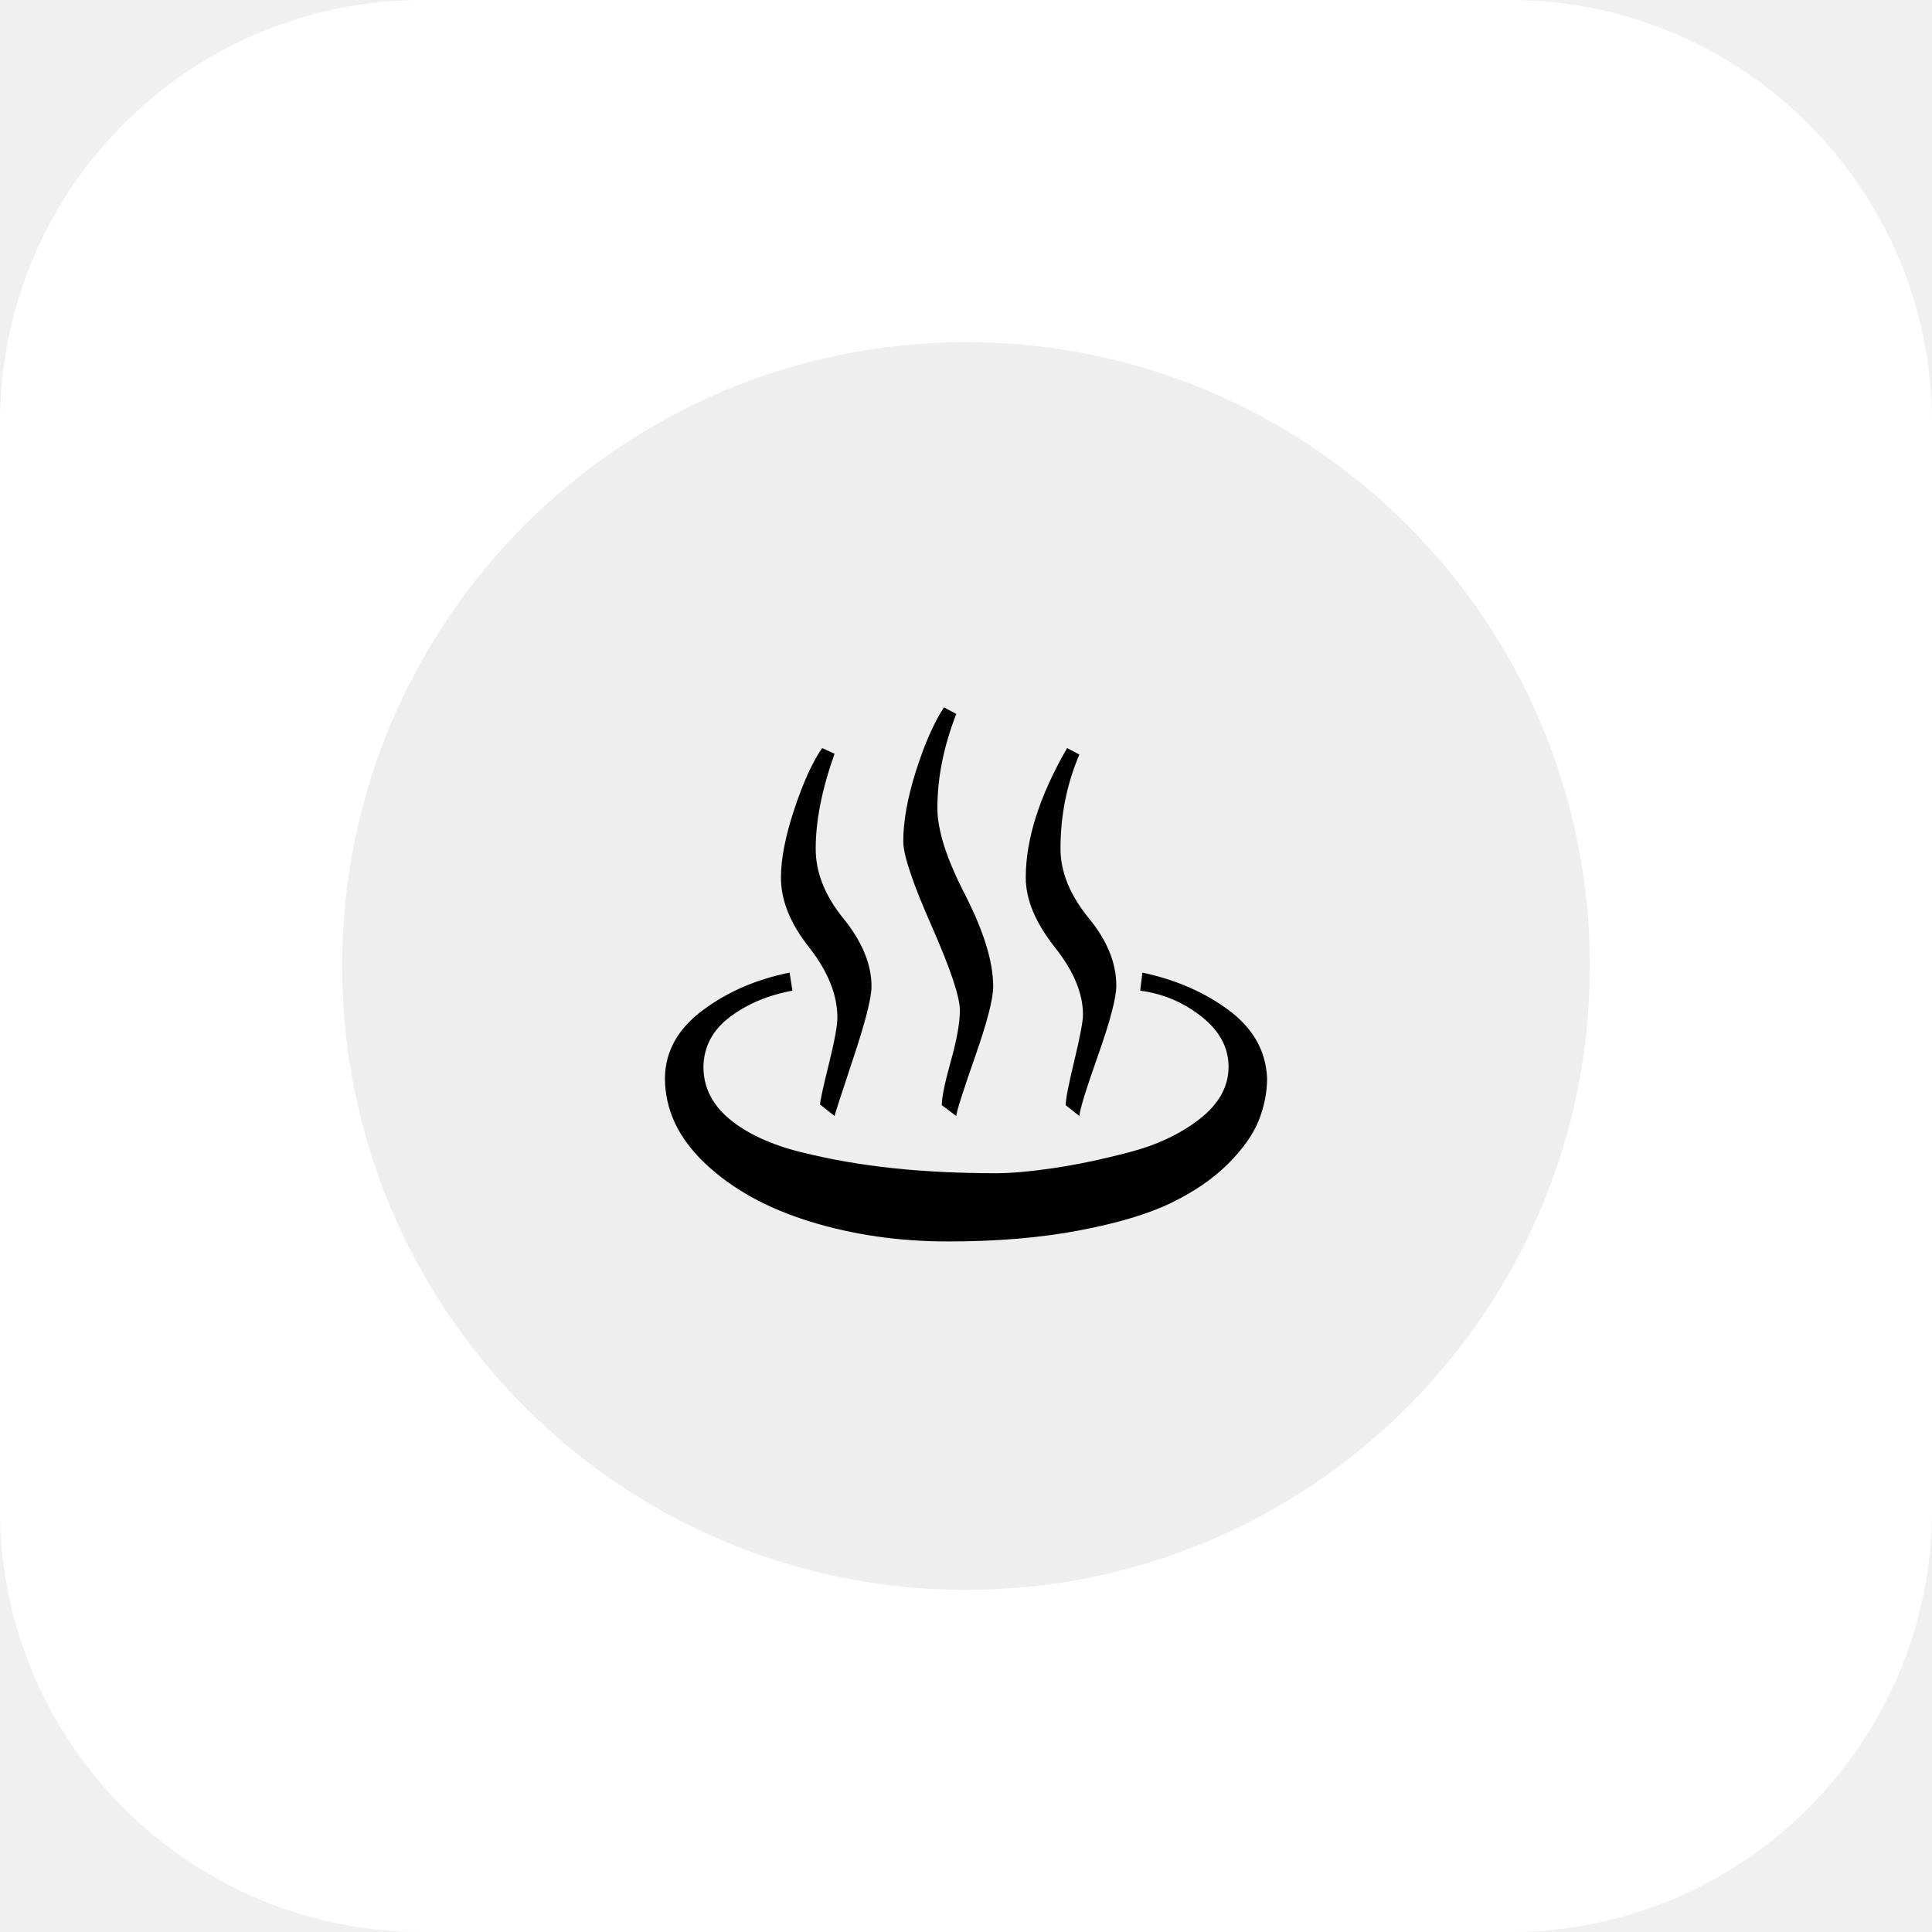
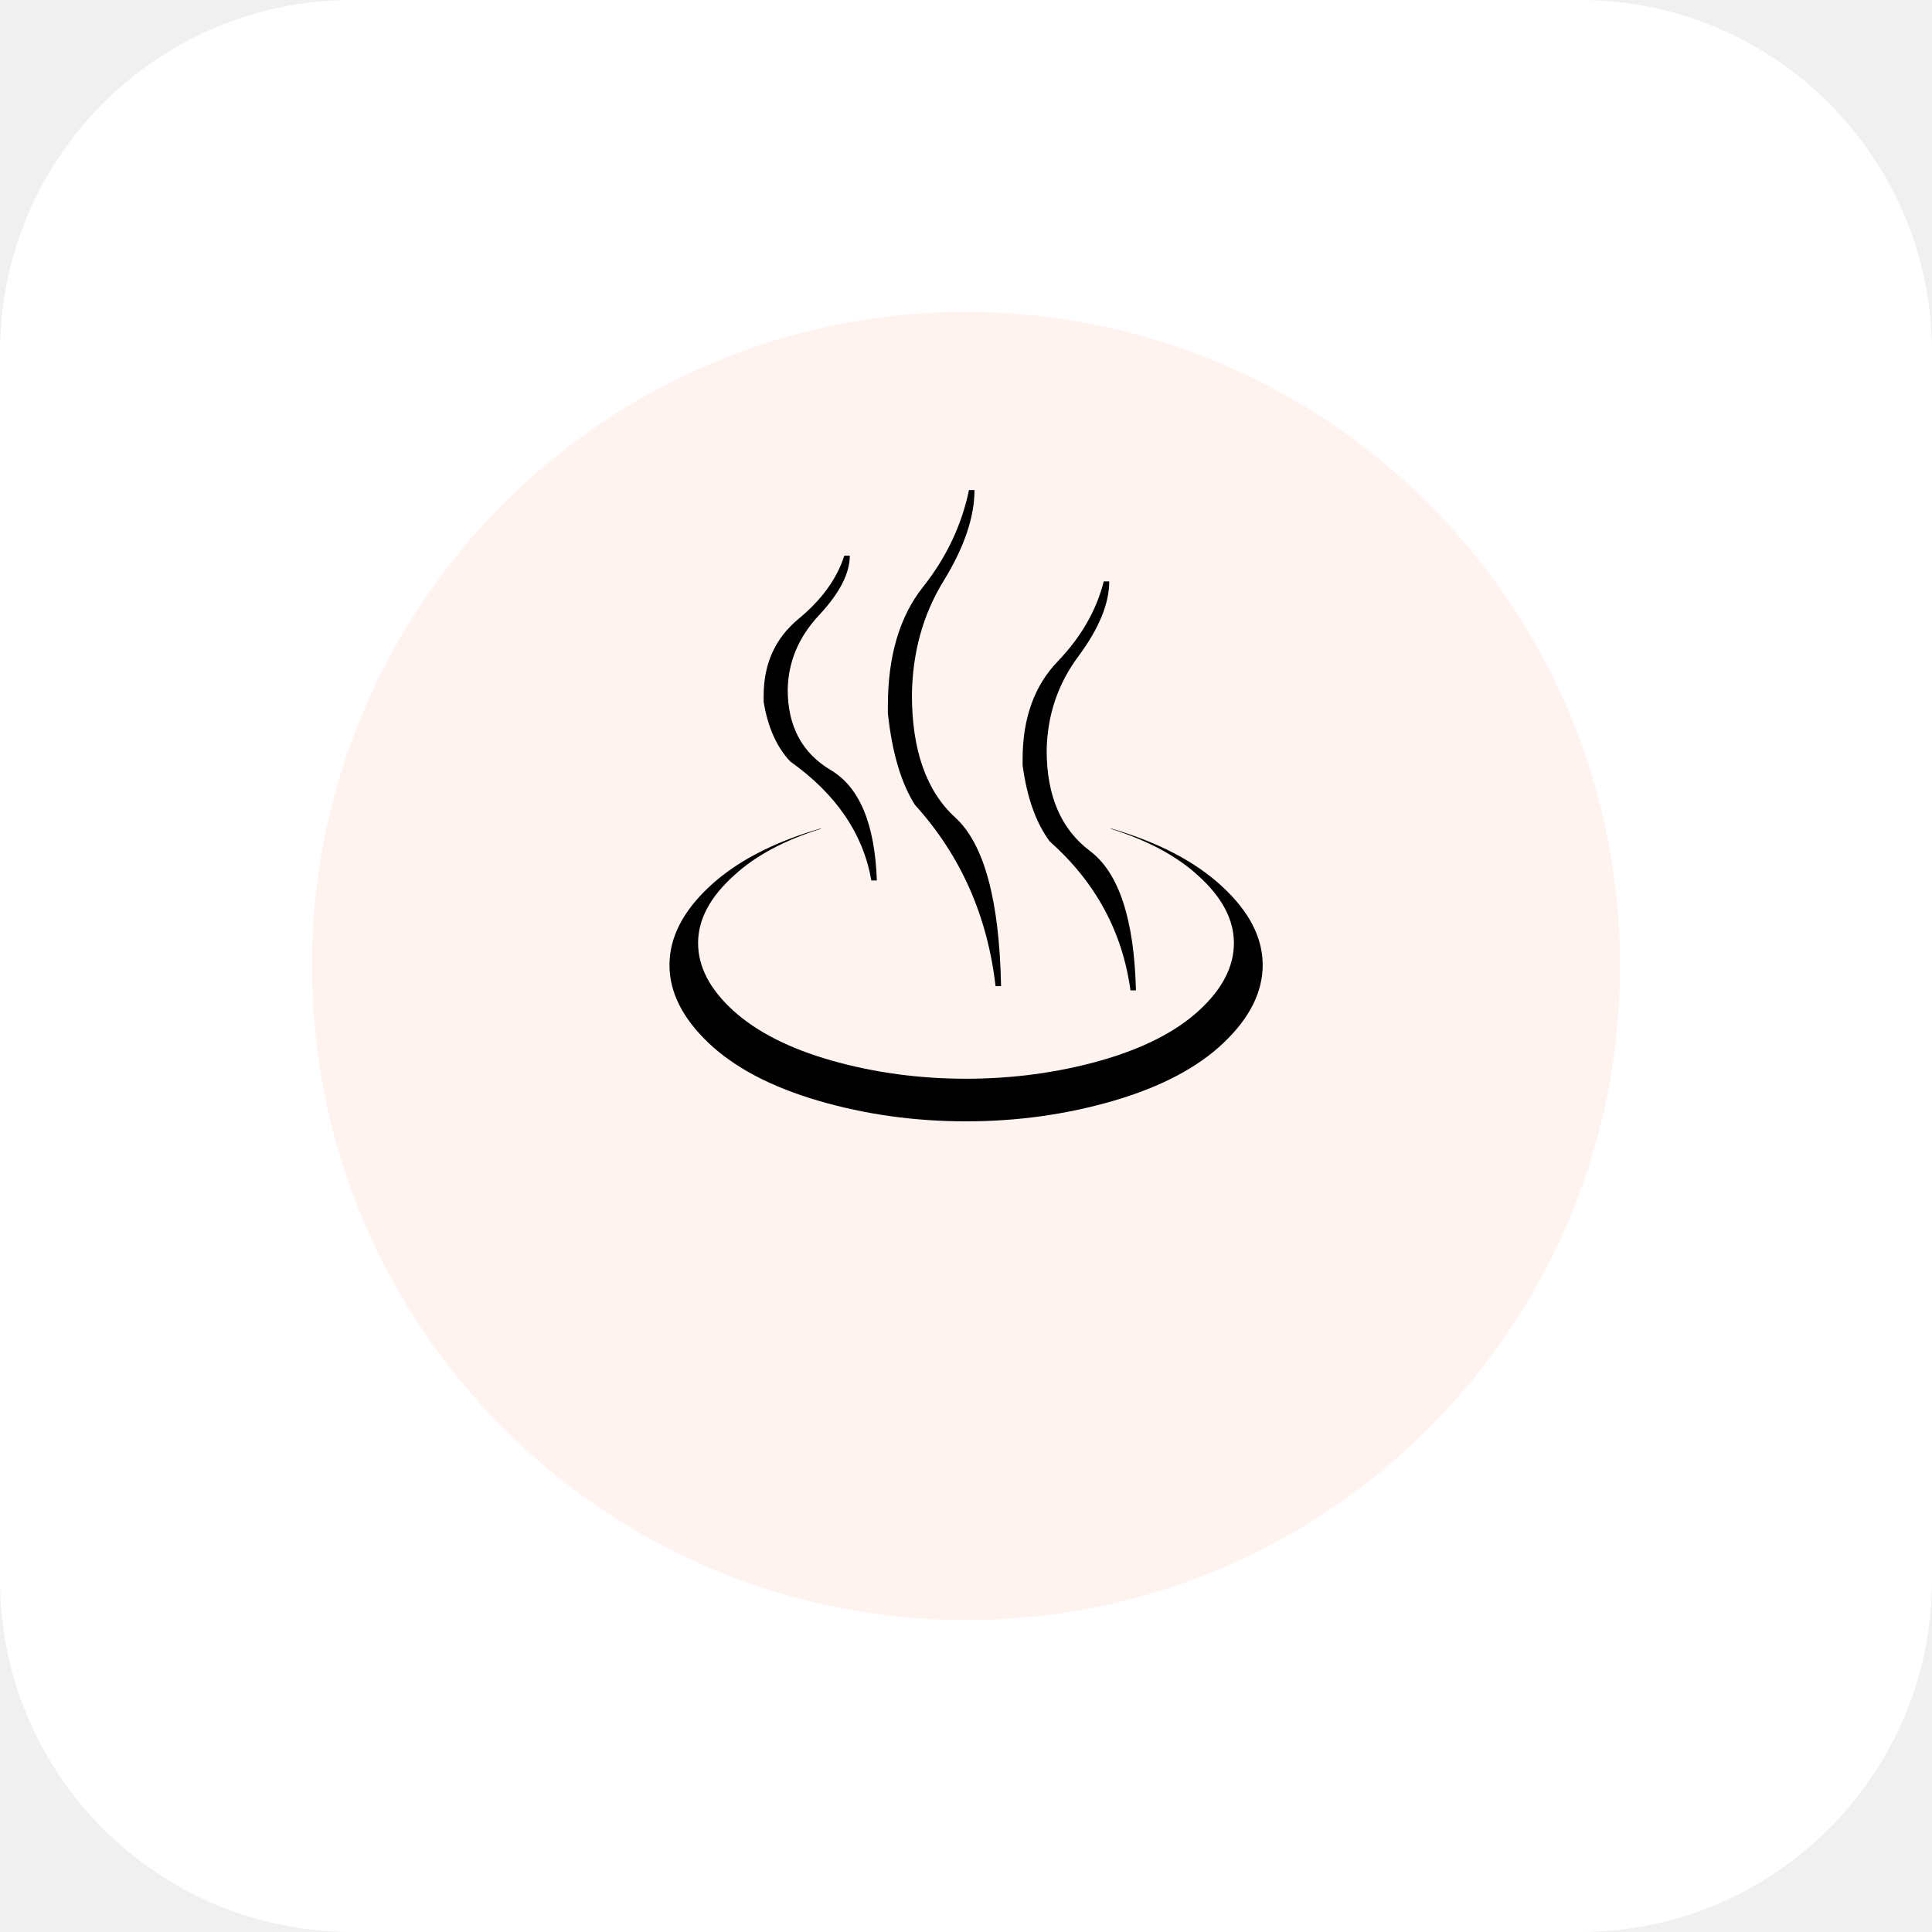
<svg xmlns="http://www.w3.org/2000/svg" width="192" height="192" viewBox="0 0 192 192">
-   <rect width="192" height="192" rx="42" fill="#fff" />
-   <circle cx="96" cy="96" r="62" fill="#eee" />
-   <text x="96" y="122" text-anchor="middle" font-size="72">♨</text>
+   <rect width="192" height="192" rx="35" fill="#ffffff" />
+   <circle cx="96" cy="96" r="65" fill="#fff3f0" />
+   <text x="50%" y="58%" text-anchor="middle" font-size="86" font-family="Arial, sans-serif">♨</text>
</svg>
